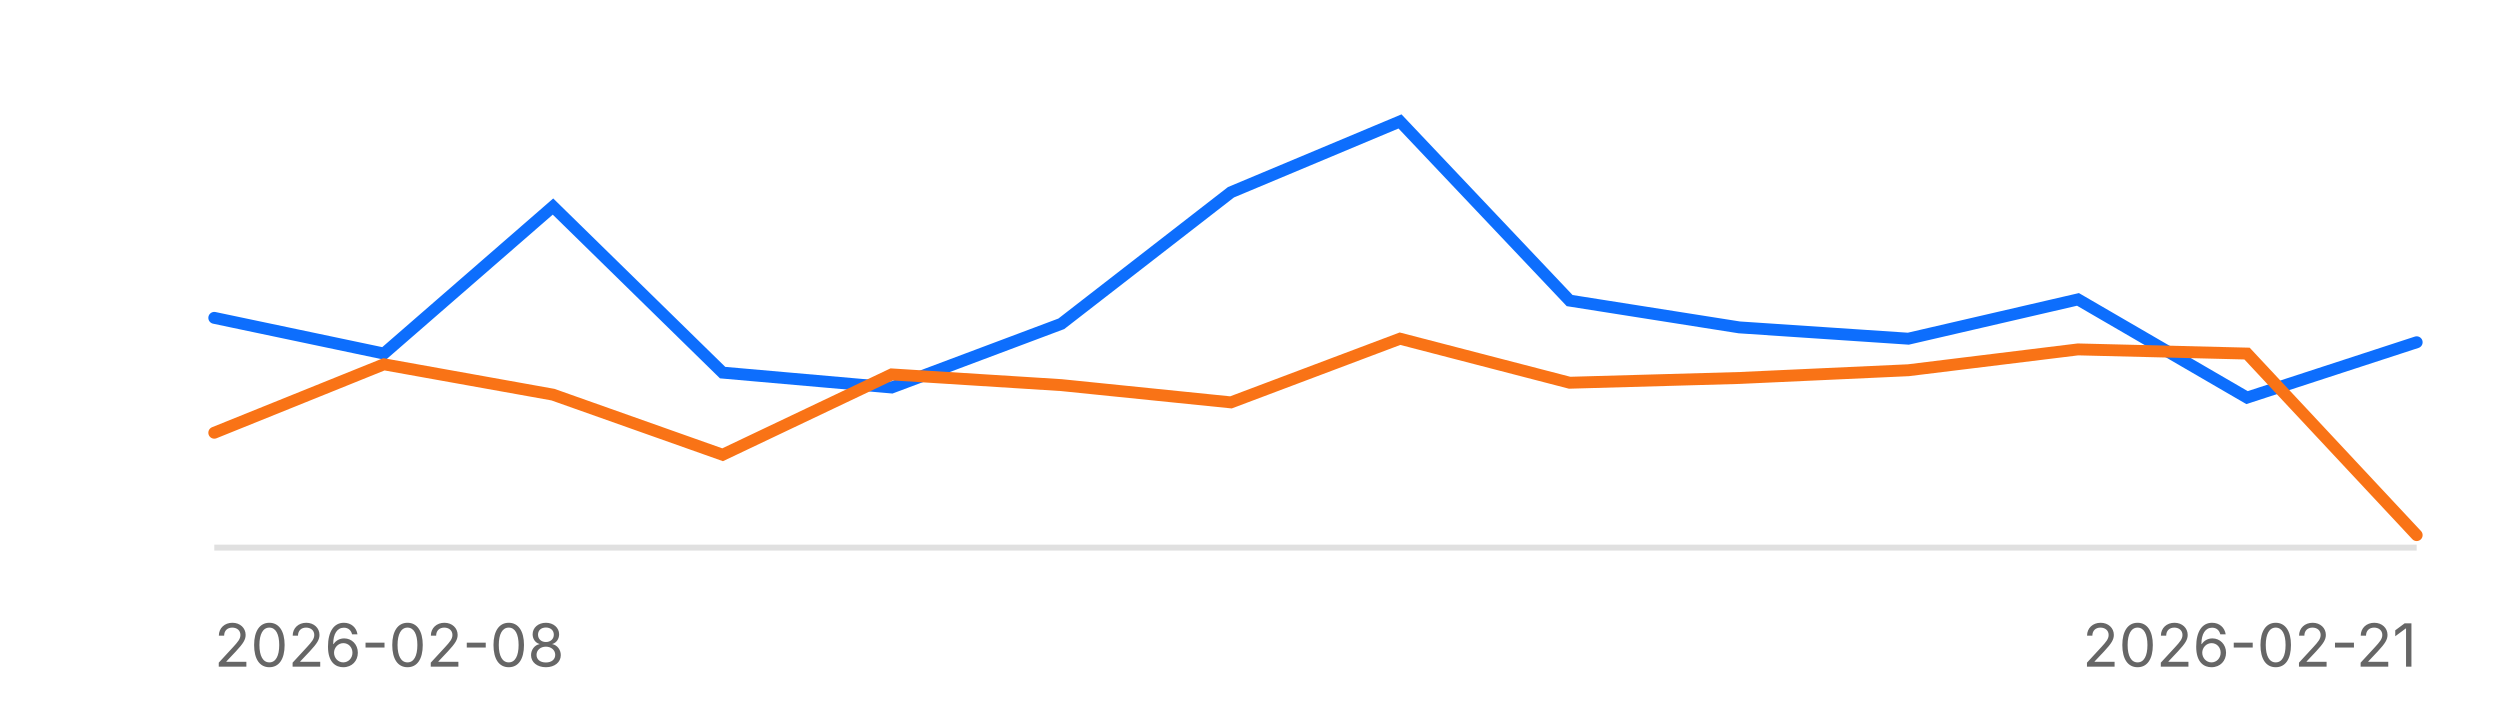
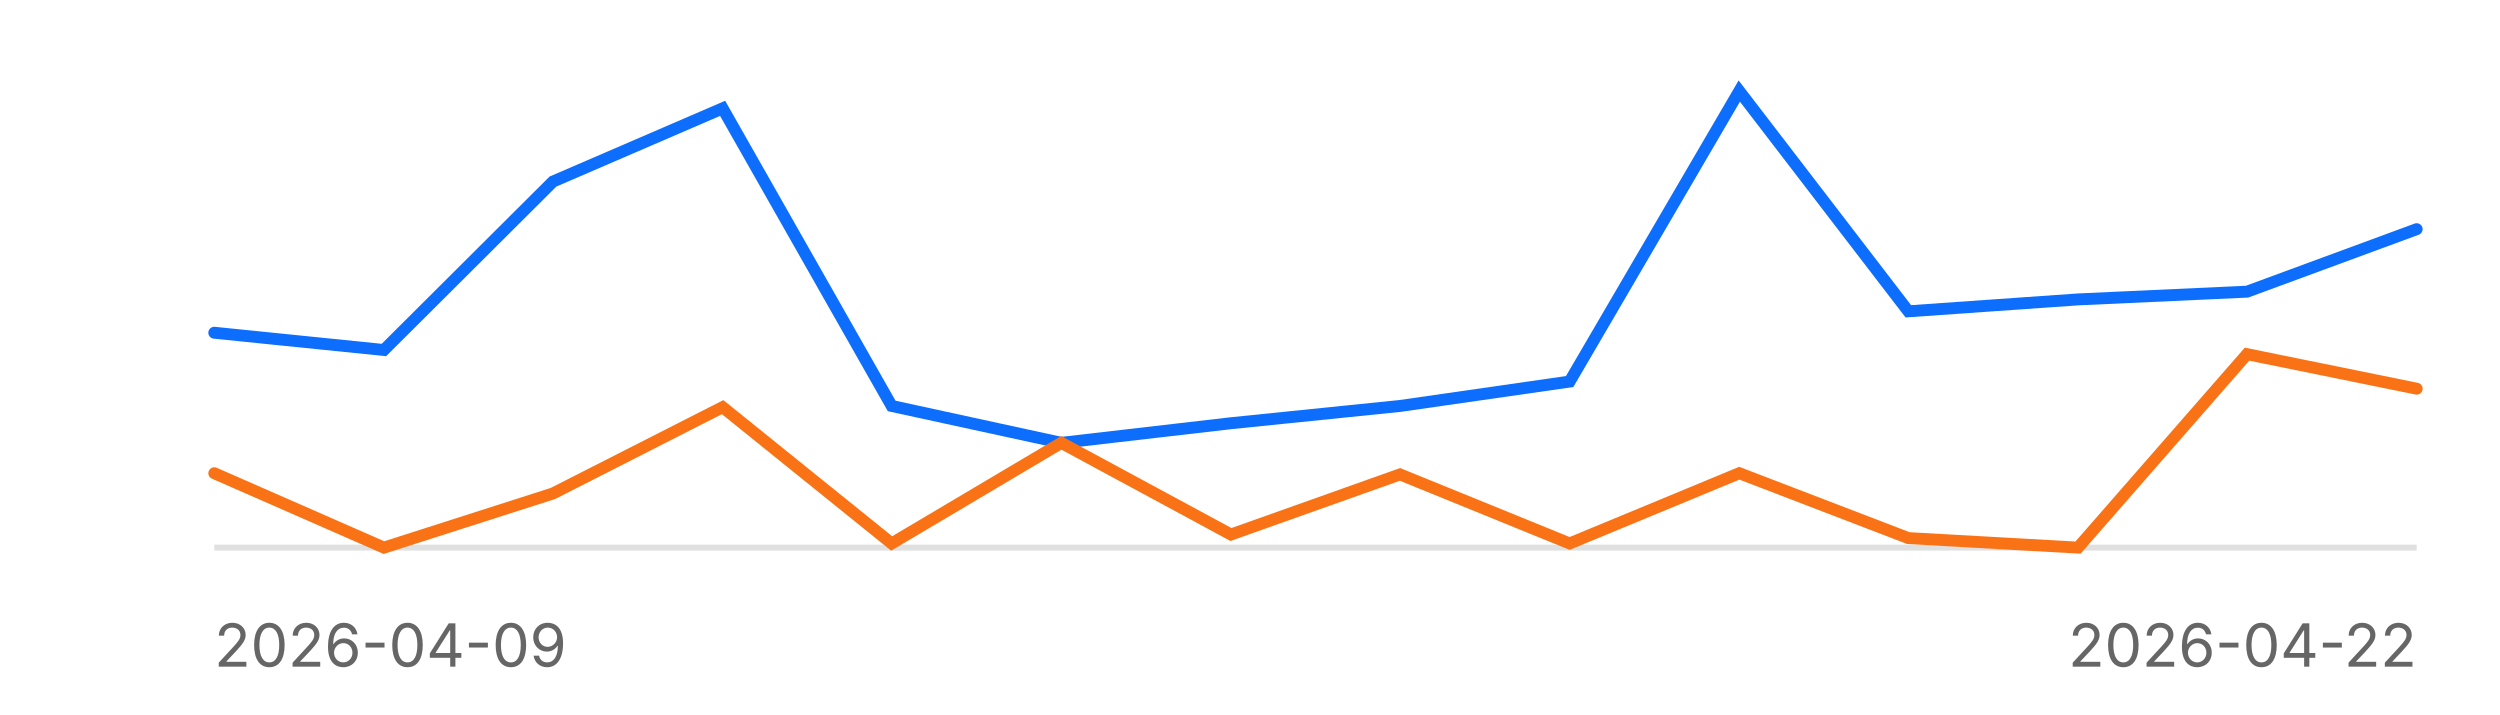
<svg xmlns="http://www.w3.org/2000/svg" width="420" height="120" aria-label="Reliability sparkline">
  <style>text{font-family: 'Inter', system-ui, -apple-system, sans-serif;}</style>
  <line x1="36" x2="406" y1="92" y2="92" stroke="#e0e0e0" stroke-width="1" />
-   <path d="M36.0,53.4 L64.5,59.4 L92.9,34.7 L121.4,62.6 L149.8,65.1 L178.3,54.4 L206.8,32.3 L235.2,20.4 L263.7,50.5 L292.2,55.0 L320.6,56.9 L349.1,50.3 L377.5,66.8 L406.0,57.5" fill="none" stroke="#0d6efd" stroke-width="2" stroke-linecap="round" />
-   <path d="M36.0,72.7 L64.5,61.2 L92.9,66.3 L121.4,76.4 L149.8,62.9 L178.3,64.7 L206.8,67.6 L235.2,56.9 L263.7,64.3 L292.2,63.5 L320.6,62.2 L349.1,58.7 L377.5,59.4 L406.0,89.9" fill="none" stroke="#f97316" stroke-width="2" stroke-linecap="round" />
-   <text x="36" y="112" font-size="10" fill="#666">2026-02-08</text>
-   <text x="406" y="112" font-size="10" fill="#666" text-anchor="end">2026-02-21</text>
+   <path d="M36.0,55.9 L64.5,58.8 L92.9,30.5 L121.4,18.2 L149.8,68.2 L178.3,74.4 L206.8,71.1 L235.2,68.2 L263.7,64.1 L292.2,15.3 L320.6,52.3 L349.1,50.3 L377.5,49.0 L406.0,38.5" fill="none" stroke="#0d6efd" stroke-width="2" stroke-linecap="round" />
+   <path d="M36.0,79.5 L64.5,92.0 L92.9,82.9 L121.4,68.4 L149.8,91.3 L178.3,74.4 L206.8,89.8 L235.2,79.7 L263.7,91.3 L292.2,79.5 L320.6,90.4 L349.1,92.0 L377.5,59.5 L406.0,65.3" fill="none" stroke="#f97316" stroke-width="2" stroke-linecap="round" />
+   <text x="36" y="112" font-size="10" fill="#666">2026-04-09</text>
+   <text x="406" y="112" font-size="10" fill="#666" text-anchor="end">2026-04-22</text>
</svg>
